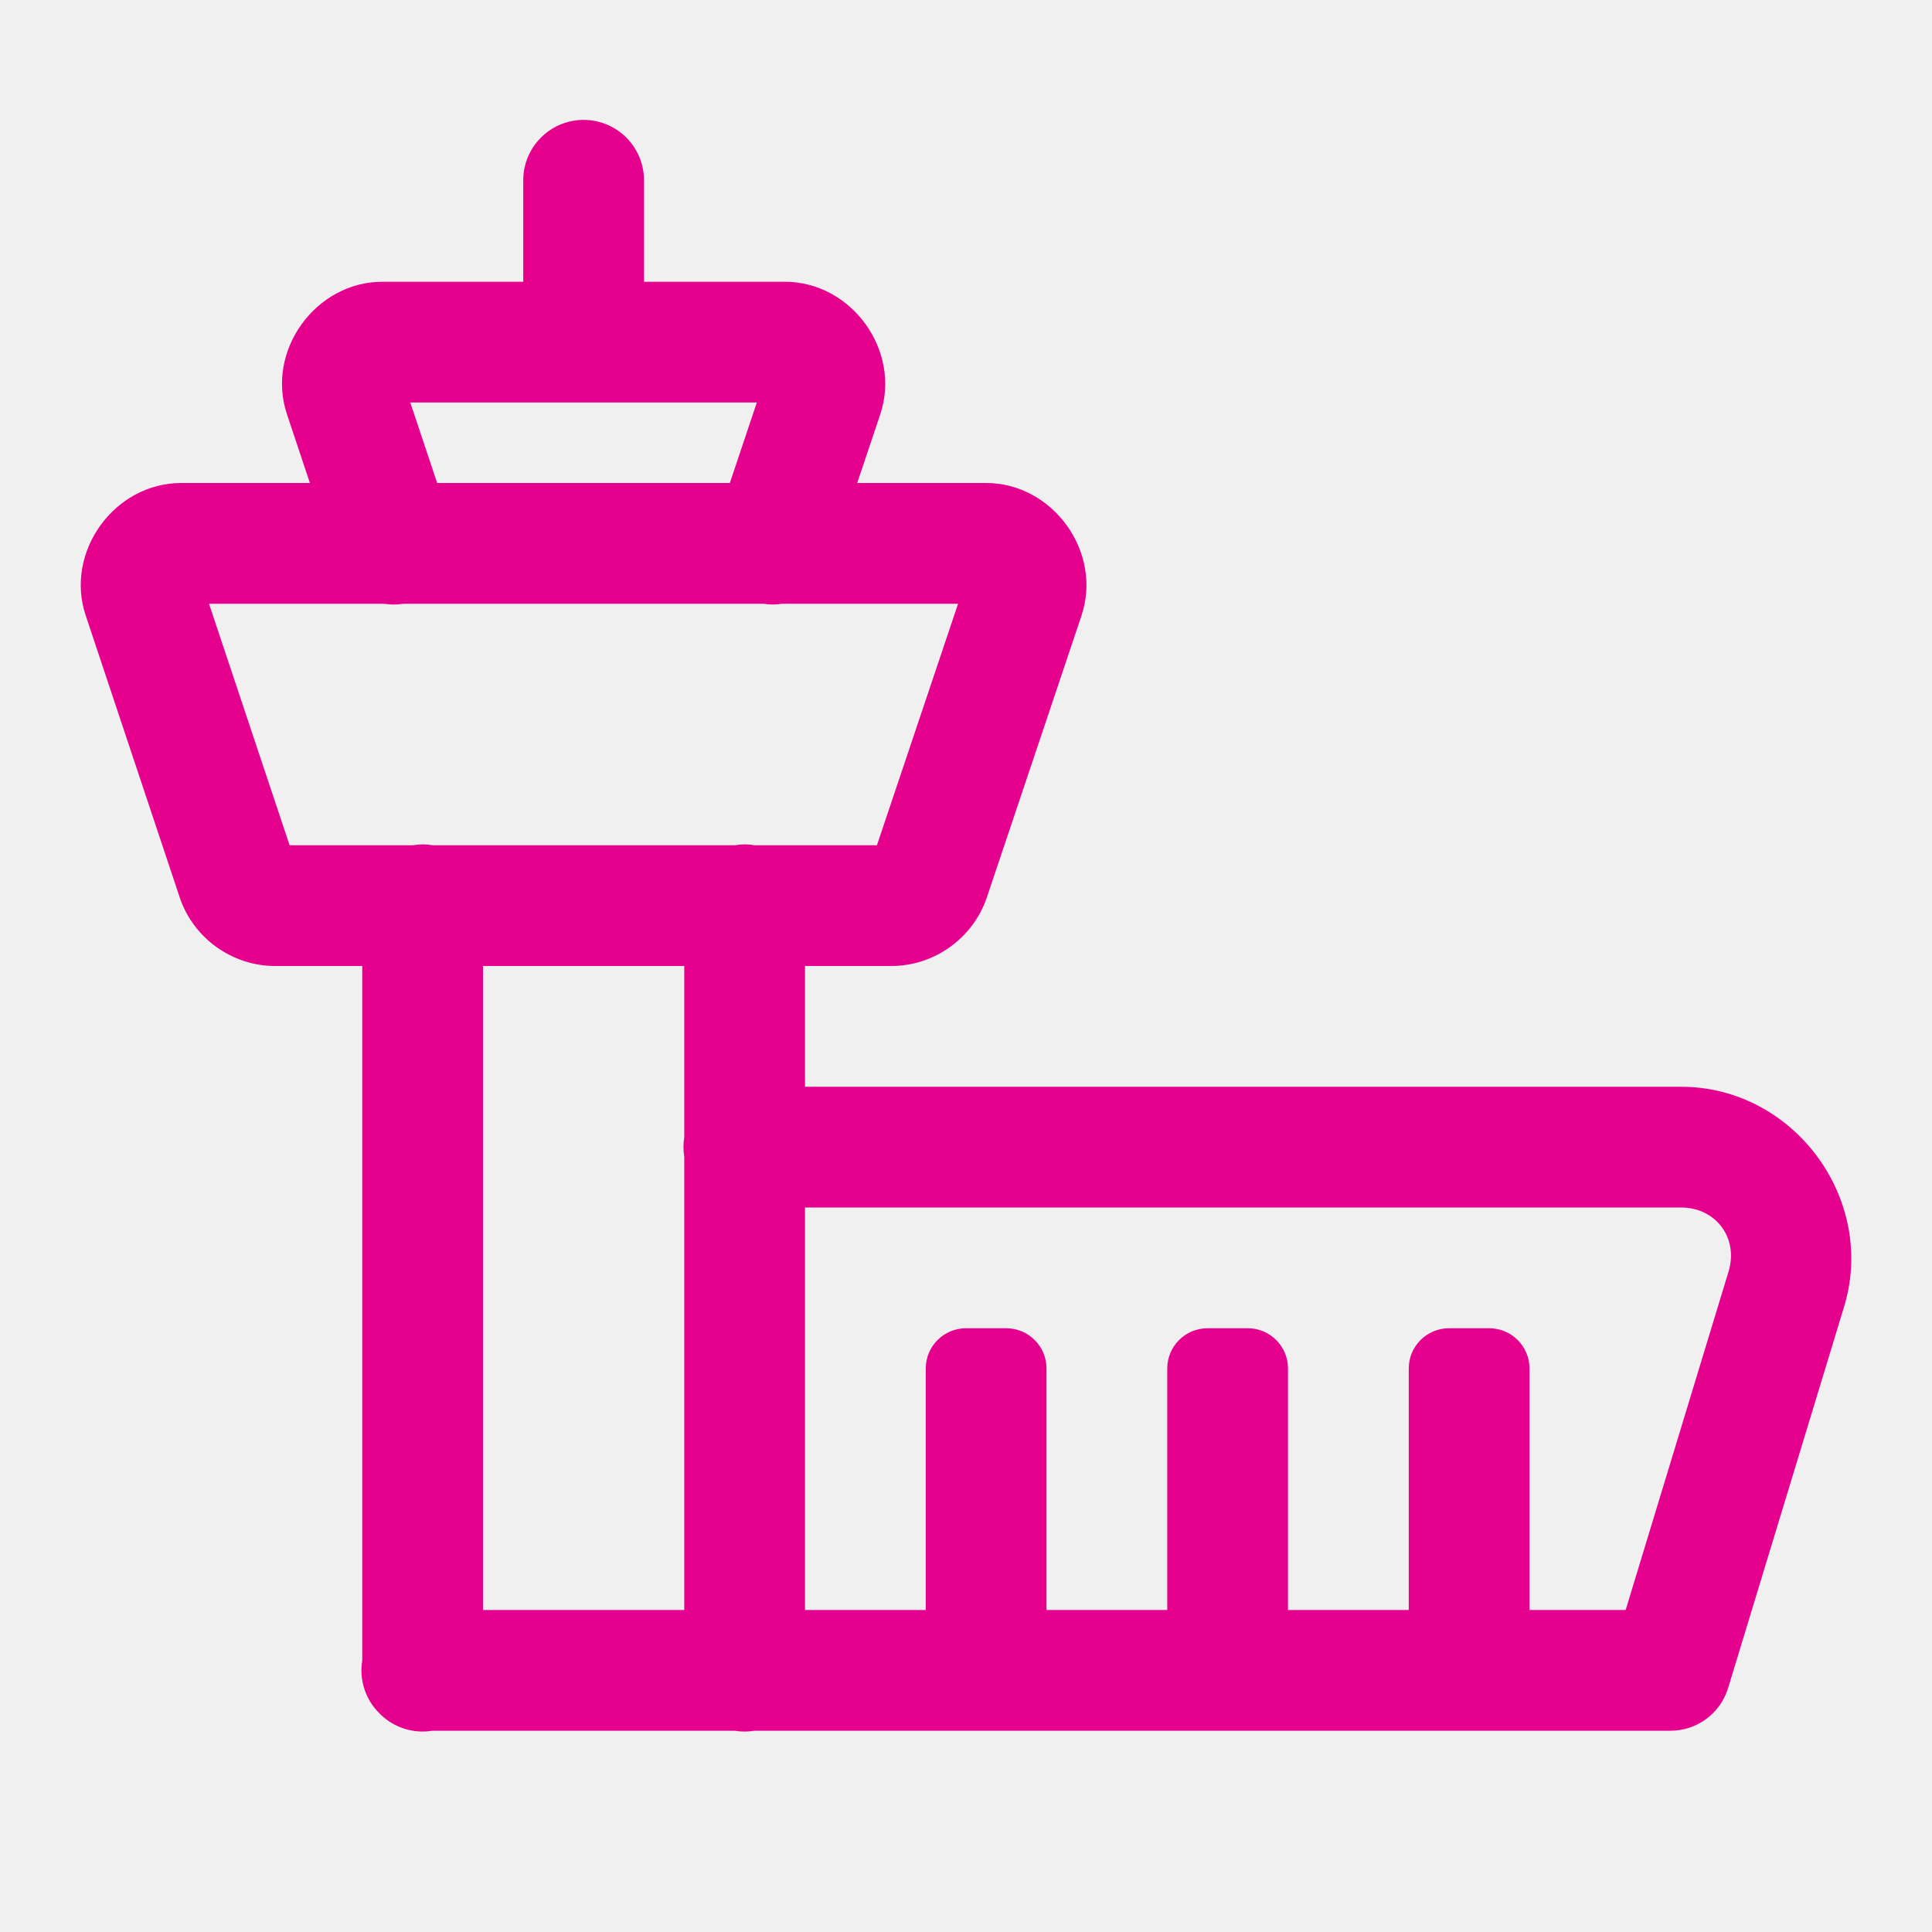
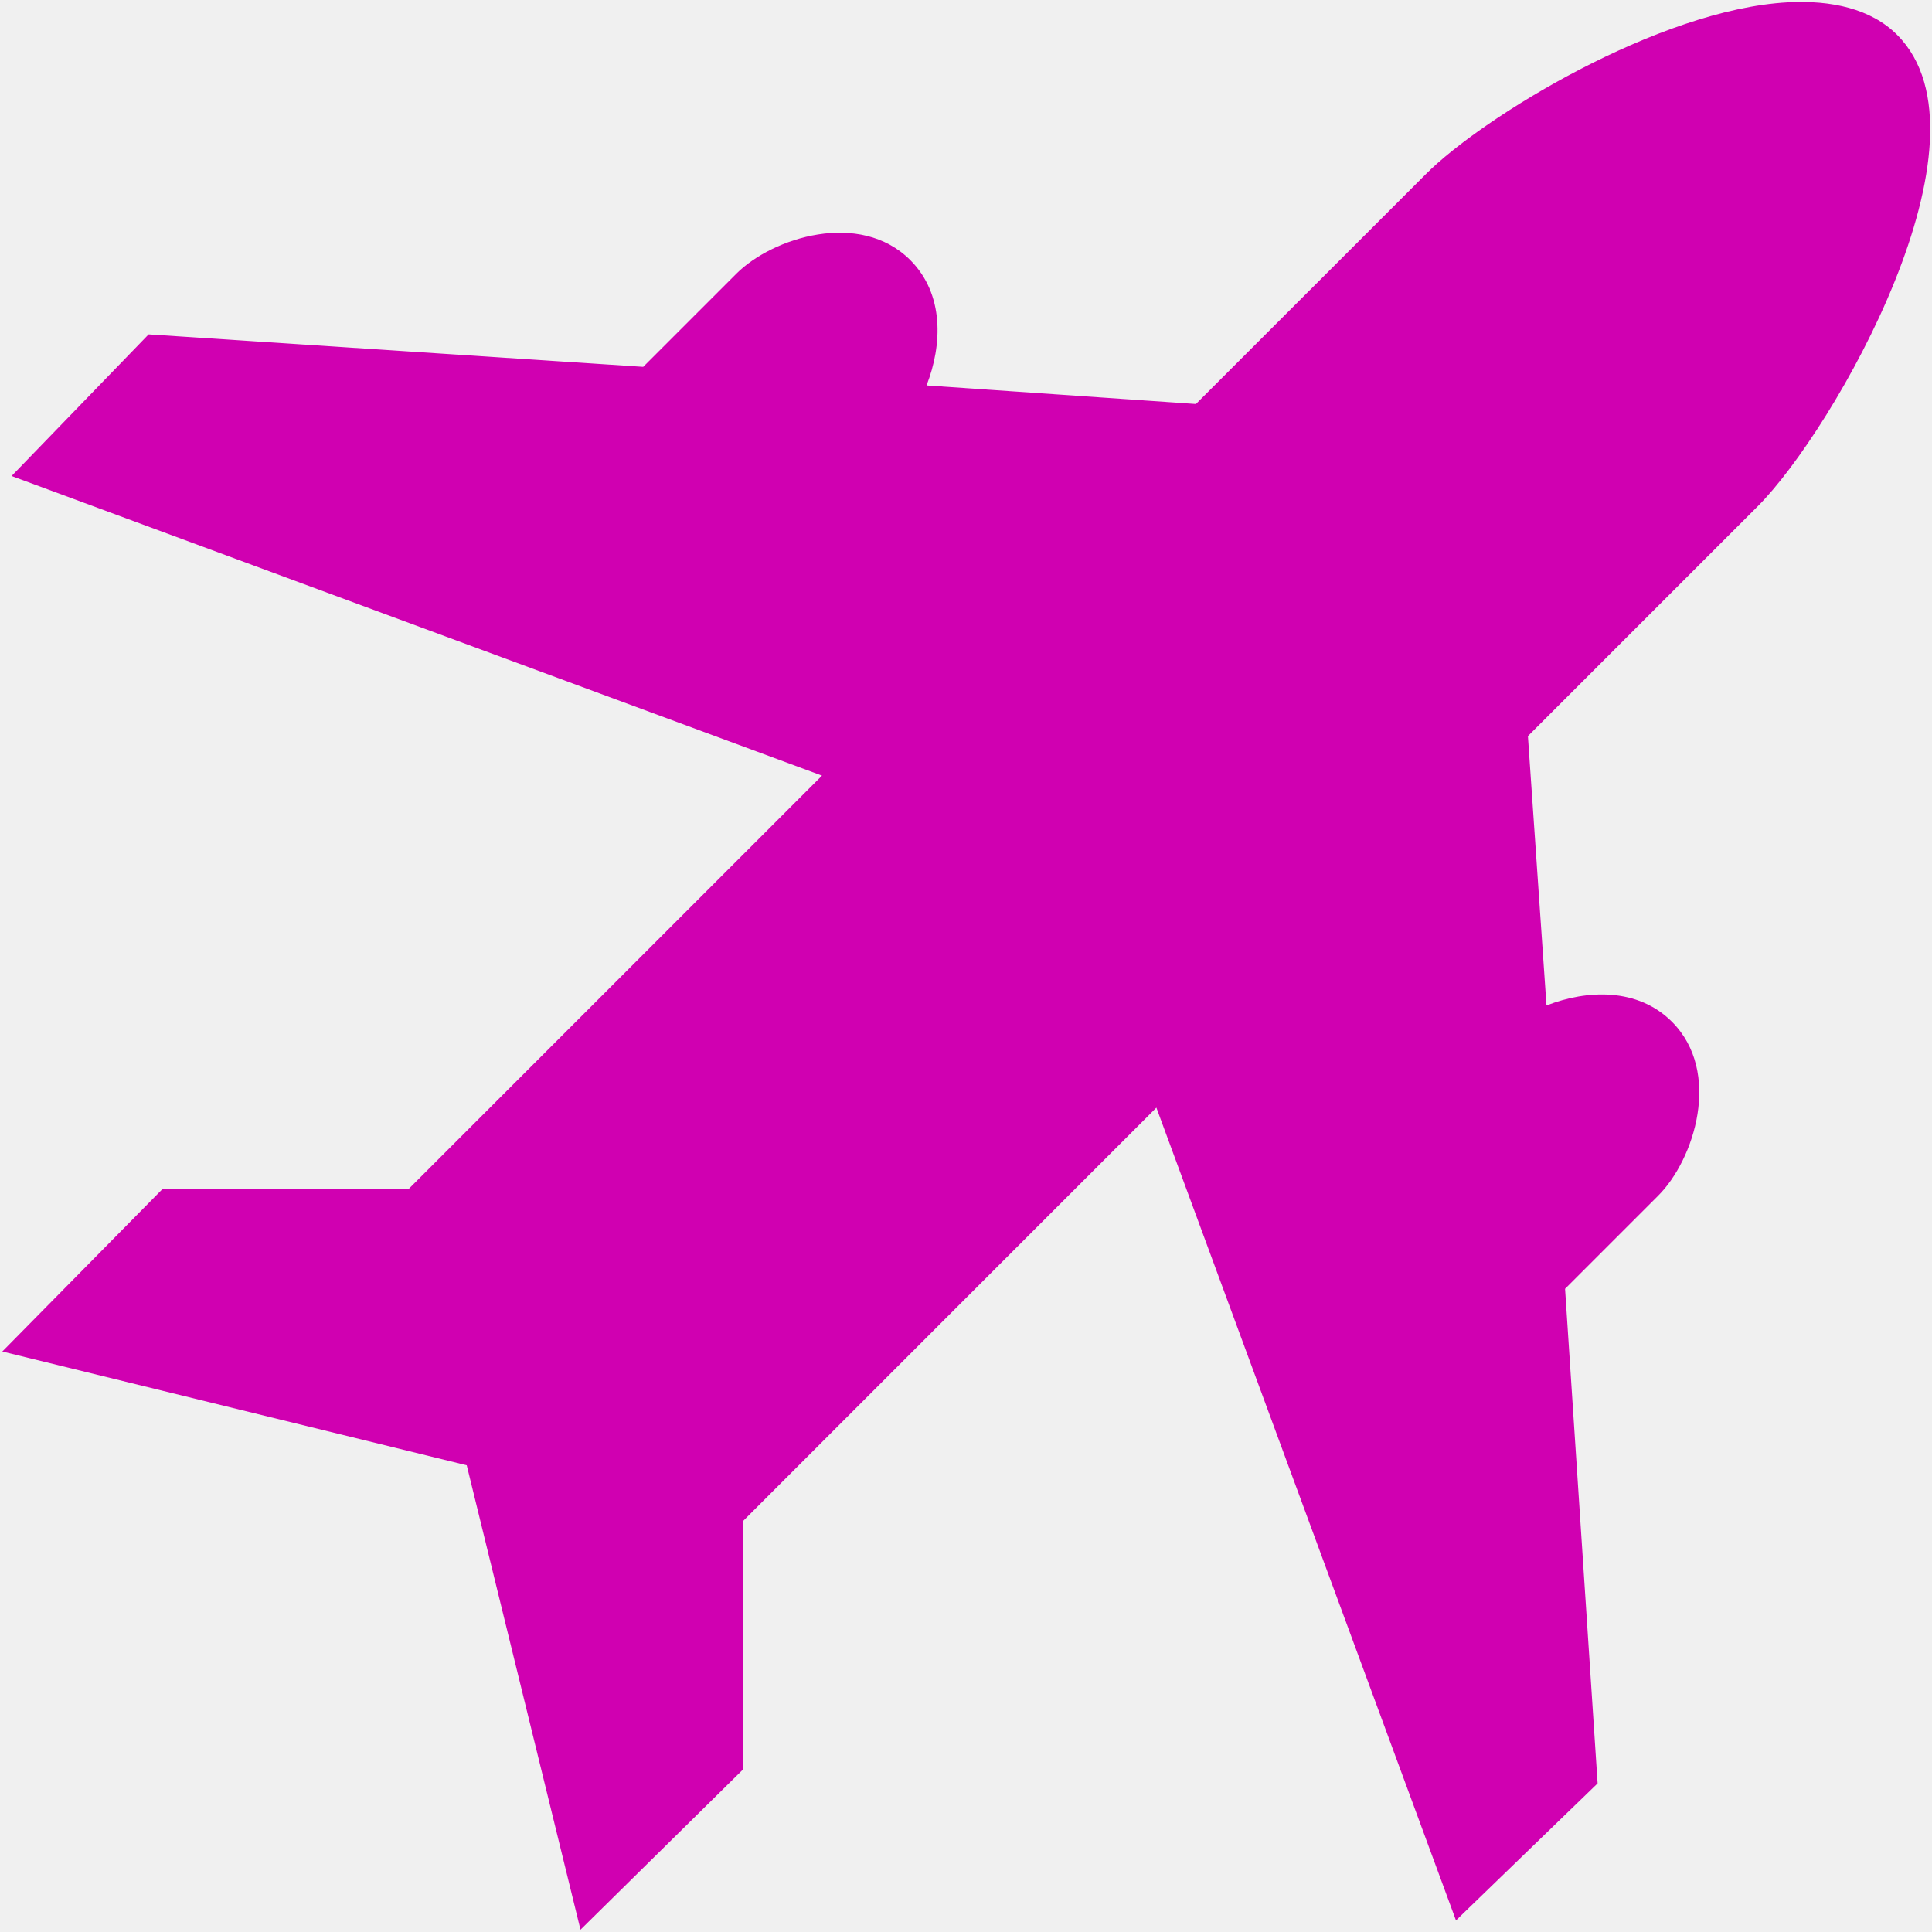
- <svg xmlns="http://www.w3.org/2000/svg" width="48" height="48" viewBox="0 0 48 48" fill="none">
-   <path d="M14.477 2.979C14.079 2.985 13.7 3.149 13.424 3.434C13.147 3.719 12.994 4.103 13 4.5V7H9.502C7.839 7 6.602 8.714 7.129 10.291L7.699 12H4.502C2.839 12 1.602 13.714 2.129 15.291L4.463 22.291C4.463 22.292 4.463 22.293 4.463 22.293C4.802 23.306 5.764 24 6.834 24H9V41.254C8.96 41.493 8.979 41.739 9.055 41.969C9.131 42.199 9.261 42.408 9.436 42.576C9.438 42.579 9.441 42.582 9.443 42.584C9.45 42.591 9.456 42.597 9.463 42.604C9.631 42.764 9.833 42.883 10.055 42.952C10.277 43.021 10.511 43.037 10.74 43H18.254C18.415 43.027 18.579 43.027 18.74 43H41.5C41.822 43 42.135 42.897 42.394 42.705C42.652 42.513 42.842 42.244 42.935 41.936L45.799 32.52C46.656 29.828 44.586 27 41.762 27H20V24H22.146C23.214 24 24.178 23.306 24.518 22.295L26.869 15.297V15.295C27.398 13.718 26.161 12 24.498 12H21.297L21.869 10.297V10.295C22.399 8.717 21.162 7 19.498 7H16V4.5C16.003 4.299 15.965 4.1 15.89 3.914C15.814 3.728 15.702 3.559 15.56 3.417C15.418 3.275 15.249 3.163 15.063 3.088C14.877 3.013 14.677 2.976 14.477 2.979ZM10.193 10H18.803L18.133 12H10.861L10.193 10ZM5.193 15H9.543C9.702 15.026 9.864 15.026 10.023 15H18.965C19.12 15.025 19.278 15.025 19.434 15H23.803L21.787 21H18.746C18.657 20.985 18.567 20.978 18.477 20.979C18.403 20.98 18.33 20.988 18.258 21H10.746C10.657 20.985 10.567 20.978 10.477 20.979C10.403 20.98 10.33 20.988 10.258 21H7.195L5.193 15ZM12 24H17V28.254C16.974 28.415 16.974 28.579 17 28.74V40H12V24ZM20 30H41.762C42.641 30 43.206 30.773 42.94 31.61C42.938 31.616 42.935 31.623 42.934 31.629L40.389 40H38V34C38 33.448 37.552 33 37 33H36C35.448 33 35 33.448 35 34V40H32V34C32 33.448 31.552 33 31 33H30C29.448 33 29 33.448 29 34V40H26V34C26 33.448 25.552 33 25 33H24C23.448 33 23 33.448 23 34V40H20V30Z" fill="#E6008E" />
+ <svg xmlns="http://www.w3.org/2000/svg" width="26" height="26" viewBox="0 0 26 26" fill="none">
+   <g clip-path="url(#clip0_30606_18908)">
+     <path d="M24.062 0.031C22.32 0.125 19.945 1.582 19.188 2.344L16.094 5.437L12.469 5.187C12.684 4.637 12.707 3.957 12.25 3.5C11.574 2.824 10.395 3.195 9.906 3.687L8.656 4.937L2 4.5L0.156 6.406L11.062 10.438L5.5 16H2.188L0.031 18.188L6.281 19.719L7.812 25.969L10 23.812V20.469L15.562 14.906L19.594 25.844L21.5 24L21.062 17.344L22.312 16.094C22.805 15.605 23.176 14.426 22.5 13.75C22.043 13.293 21.363 13.316 20.812 13.531L20.562 9.906L23.656 6.812C24.672 5.797 26.93 1.867 25.531 0.469C25.18 0.117 24.645 -4.45289e-05 24.062 0.031Z" fill="#D000B1" />
+   </g>
+   <defs>
+     <clipPath id="clip0_30606_18908">
+       <rect width="26" height="26" fill="white" />
+     </clipPath>
+   </defs>
</svg>
